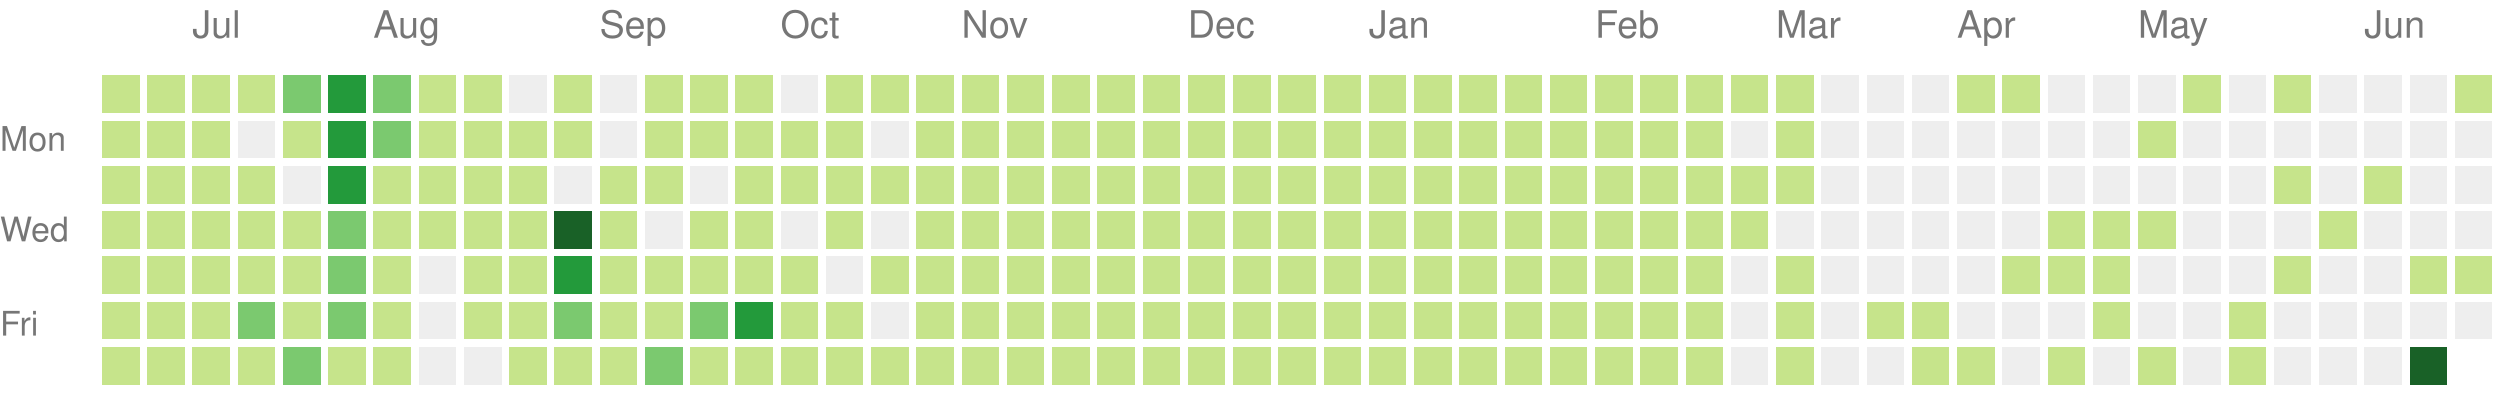
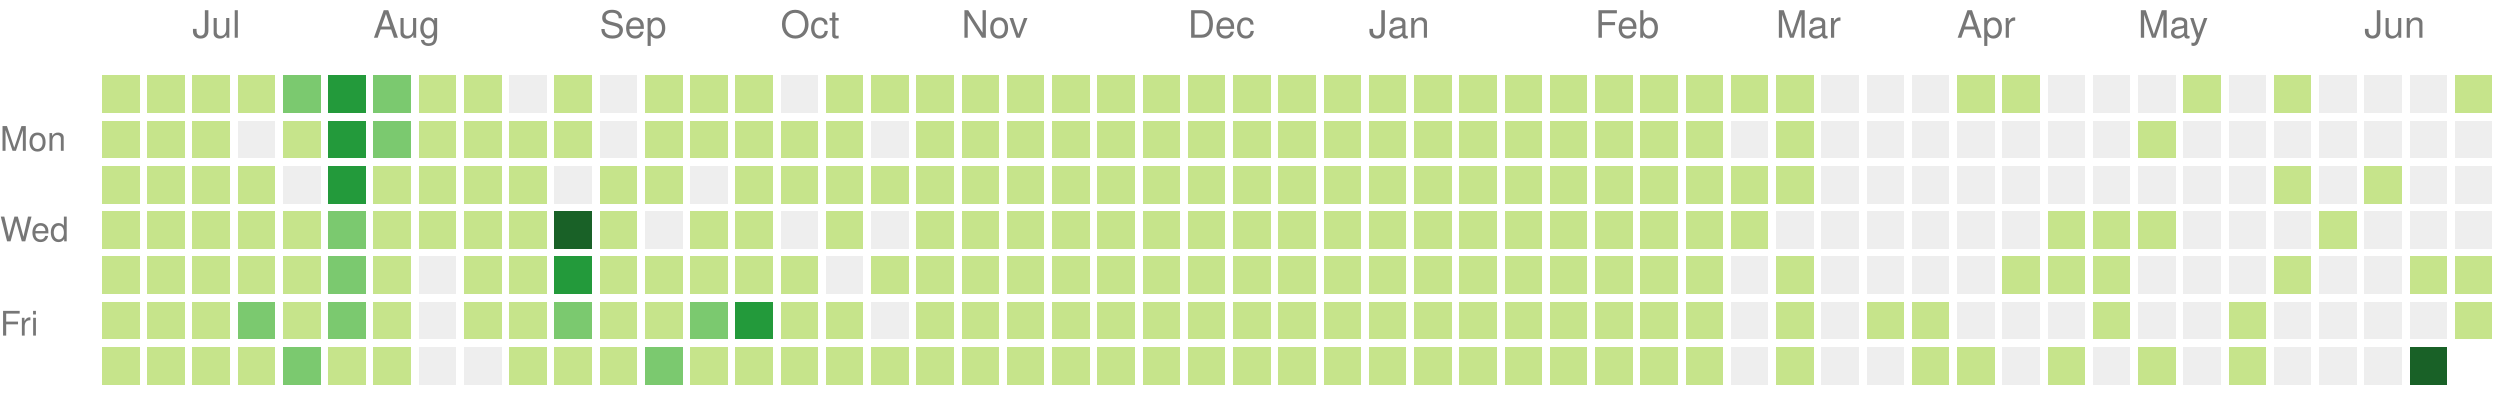
<svg xmlns="http://www.w3.org/2000/svg" version="1.1" width="663" height="104">
  <rect style="fill:#c6e48b;shape-rendering:crispedges;" data-score="8" data-date="2020-06-21" x="27" y="20" width="10" height="10" />
  <rect style="fill:#c6e48b;shape-rendering:crispedges;" data-score="28" data-date="2020-06-28" x="39" y="20" width="10" height="10" />
  <rect style="fill:#c6e48b;shape-rendering:crispedges;" data-score="20" data-date="2020-07-05" x="51" y="20" width="10" height="10" />
  <rect style="fill:#c6e48b;shape-rendering:crispedges;" data-score="3" data-date="2020-07-12" x="63" y="20" width="10" height="10" />
  <rect style="fill:#7bc96f;shape-rendering:crispedges;" data-score="45" data-date="2020-07-19" x="75" y="20" width="10" height="10" />
  <rect style="fill:#239a3b;shape-rendering:crispedges;" data-score="85" data-date="2020-07-26" x="87" y="20" width="10" height="10" />
  <rect style="fill:#7bc96f;shape-rendering:crispedges;" data-score="41" data-date="2020-08-02" x="99" y="20" width="10" height="10" />
  <rect style="fill:#c6e48b;shape-rendering:crispedges;" data-score="13" data-date="2020-08-09" x="111" y="20" width="10" height="10" />
  <rect style="fill:#c6e48b;shape-rendering:crispedges;" data-score="13" data-date="2020-08-16" x="123" y="20" width="10" height="10" />
  <rect style="fill:#eeeeee;shape-rendering:crispedges;" data-score="0" data-date="2020-08-23" x="135" y="20" width="10" height="10" />
  <rect style="fill:#c6e48b;shape-rendering:crispedges;" data-score="5" data-date="2020-08-30" x="147" y="20" width="10" height="10" />
  <rect style="fill:#eeeeee;shape-rendering:crispedges;" data-score="0" data-date="2020-09-06" x="159" y="20" width="10" height="10" />
  <rect style="fill:#c6e48b;shape-rendering:crispedges;" data-score="2" data-date="2020-09-13" x="171" y="20" width="10" height="10" />
  <rect style="fill:#c6e48b;shape-rendering:crispedges;" data-score="17" data-date="2020-09-20" x="183" y="20" width="10" height="10" />
  <rect style="fill:#c6e48b;shape-rendering:crispedges;" data-score="6" data-date="2020-09-27" x="195" y="20" width="10" height="10" />
  <rect style="fill:#eeeeee;shape-rendering:crispedges;" data-score="0" data-date="2020-10-04" x="207" y="20" width="10" height="10" />
  <rect style="fill:#c6e48b;shape-rendering:crispedges;" data-score="1" data-date="2020-10-11" x="219" y="20" width="10" height="10" />
  <rect style="fill:#c6e48b;shape-rendering:crispedges;" data-score="18" data-date="2020-10-18" x="231" y="20" width="10" height="10" />
  <rect style="fill:#c6e48b;shape-rendering:crispedges;" data-score="11" data-date="2020-10-25" x="243" y="20" width="10" height="10" />
  <rect style="fill:#c6e48b;shape-rendering:crispedges;" data-score="1" data-date="2020-11-01" x="255" y="20" width="10" height="10" />
  <rect style="fill:#c6e48b;shape-rendering:crispedges;" data-score="1" data-date="2020-11-08" x="267" y="20" width="10" height="10" />
  <rect style="fill:#c6e48b;shape-rendering:crispedges;" data-score="14" data-date="2020-11-15" x="279" y="20" width="10" height="10" />
  <rect style="fill:#c6e48b;shape-rendering:crispedges;" data-score="4" data-date="2020-11-22" x="291" y="20" width="10" height="10" />
  <rect style="fill:#c6e48b;shape-rendering:crispedges;" data-score="1" data-date="2020-11-29" x="303" y="20" width="10" height="10" />
  <rect style="fill:#c6e48b;shape-rendering:crispedges;" data-score="1" data-date="2020-12-06" x="315" y="20" width="10" height="10" />
  <rect style="fill:#c6e48b;shape-rendering:crispedges;" data-score="17" data-date="2020-12-13" x="327" y="20" width="10" height="10" />
  <rect style="fill:#c6e48b;shape-rendering:crispedges;" data-score="3" data-date="2020-12-20" x="339" y="20" width="10" height="10" />
  <rect style="fill:#c6e48b;shape-rendering:crispedges;" data-score="1" data-date="2020-12-27" x="351" y="20" width="10" height="10" />
  <rect style="fill:#c6e48b;shape-rendering:crispedges;" data-score="1" data-date="2021-01-03" x="363" y="20" width="10" height="10" />
  <rect style="fill:#c6e48b;shape-rendering:crispedges;" data-score="1" data-date="2021-01-10" x="375" y="20" width="10" height="10" />
  <rect style="fill:#c6e48b;shape-rendering:crispedges;" data-score="19" data-date="2021-01-17" x="387" y="20" width="10" height="10" />
  <rect style="fill:#c6e48b;shape-rendering:crispedges;" data-score="1" data-date="2021-01-24" x="399" y="20" width="10" height="10" />
  <rect style="fill:#c6e48b;shape-rendering:crispedges;" data-score="15" data-date="2021-01-31" x="411" y="20" width="10" height="10" />
  <rect style="fill:#c6e48b;shape-rendering:crispedges;" data-score="35" data-date="2021-02-07" x="423" y="20" width="10" height="10" />
  <rect style="fill:#c6e48b;shape-rendering:crispedges;" data-score="22" data-date="2021-02-14" x="435" y="20" width="10" height="10" />
  <rect style="fill:#c6e48b;shape-rendering:crispedges;" data-score="1" data-date="2021-02-21" x="447" y="20" width="10" height="10" />
  <rect style="fill:#c6e48b;shape-rendering:crispedges;" data-score="2" data-date="2021-02-28" x="459" y="20" width="10" height="10" />
  <rect style="fill:#c6e48b;shape-rendering:crispedges;" data-score="7" data-date="2021-03-07" x="471" y="20" width="10" height="10" />
  <rect style="fill:#eeeeee;shape-rendering:crispedges;" data-score="0" data-date="2021-03-14" x="483" y="20" width="10" height="10" />
  <rect style="fill:#eeeeee;shape-rendering:crispedges;" data-score="0" data-date="2021-03-21" x="495" y="20" width="10" height="10" />
  <rect style="fill:#eeeeee;shape-rendering:crispedges;" data-score="0" data-date="2021-03-28" x="507" y="20" width="10" height="10" />
  <rect style="fill:#c6e48b;shape-rendering:crispedges;" data-score="4" data-date="2021-04-04" x="519" y="20" width="10" height="10" />
  <rect style="fill:#c6e48b;shape-rendering:crispedges;" data-score="4" data-date="2021-04-11" x="531" y="20" width="10" height="10" />
  <rect style="fill:#eeeeee;shape-rendering:crispedges;" data-score="0" data-date="2021-04-18" x="543" y="20" width="10" height="10" />
  <rect style="fill:#eeeeee;shape-rendering:crispedges;" data-score="0" data-date="2021-04-25" x="555" y="20" width="10" height="10" />
  <rect style="fill:#eeeeee;shape-rendering:crispedges;" data-score="0" data-date="2021-05-02" x="567" y="20" width="10" height="10" />
  <rect style="fill:#c6e48b;shape-rendering:crispedges;" data-score="2" data-date="2021-05-09" x="579" y="20" width="10" height="10" />
  <rect style="fill:#eeeeee;shape-rendering:crispedges;" data-score="0" data-date="2021-05-16" x="591" y="20" width="10" height="10" />
  <rect style="fill:#c6e48b;shape-rendering:crispedges;" data-score="9" data-date="2021-05-23" x="603" y="20" width="10" height="10" />
  <rect style="fill:#eeeeee;shape-rendering:crispedges;" data-score="0" data-date="2021-05-30" x="615" y="20" width="10" height="10" />
  <rect style="fill:#eeeeee;shape-rendering:crispedges;" data-score="0" data-date="2021-06-06" x="627" y="20" width="10" height="10" />
  <rect style="fill:#eeeeee;shape-rendering:crispedges;" data-score="0" data-date="2021-06-13" x="639" y="20" width="10" height="10" />
  <rect style="fill:#c6e48b;shape-rendering:crispedges;" data-score="13" data-date="2021-06-20" x="651" y="20" width="10" height="10" />
  <rect style="fill:#c6e48b;shape-rendering:crispedges;" data-score="15" data-date="2020-06-22" x="27" y="32" width="10" height="10" />
  <rect style="fill:#c6e48b;shape-rendering:crispedges;" data-score="16" data-date="2020-06-29" x="39" y="32" width="10" height="10" />
  <rect style="fill:#c6e48b;shape-rendering:crispedges;" data-score="12" data-date="2020-07-06" x="51" y="32" width="10" height="10" />
  <rect style="fill:#eeeeee;shape-rendering:crispedges;" data-score="0" data-date="2020-07-13" x="63" y="32" width="10" height="10" />
  <rect style="fill:#c6e48b;shape-rendering:crispedges;" data-score="16" data-date="2020-07-20" x="75" y="32" width="10" height="10" />
  <rect style="fill:#239a3b;shape-rendering:crispedges;" data-score="107" data-date="2020-07-27" x="87" y="32" width="10" height="10" />
  <rect style="fill:#7bc96f;shape-rendering:crispedges;" data-score="58" data-date="2020-08-03" x="99" y="32" width="10" height="10" />
  <rect style="fill:#c6e48b;shape-rendering:crispedges;" data-score="2" data-date="2020-08-10" x="111" y="32" width="10" height="10" />
  <rect style="fill:#c6e48b;shape-rendering:crispedges;" data-score="22" data-date="2020-08-17" x="123" y="32" width="10" height="10" />
  <rect style="fill:#c6e48b;shape-rendering:crispedges;" data-score="1" data-date="2020-08-24" x="135" y="32" width="10" height="10" />
  <rect style="fill:#c6e48b;shape-rendering:crispedges;" data-score="2" data-date="2020-08-31" x="147" y="32" width="10" height="10" />
  <rect style="fill:#eeeeee;shape-rendering:crispedges;" data-score="0" data-date="2020-09-07" x="159" y="32" width="10" height="10" />
  <rect style="fill:#c6e48b;shape-rendering:crispedges;" data-score="7" data-date="2020-09-14" x="171" y="32" width="10" height="10" />
  <rect style="fill:#c6e48b;shape-rendering:crispedges;" data-score="1" data-date="2020-09-21" x="183" y="32" width="10" height="10" />
  <rect style="fill:#c6e48b;shape-rendering:crispedges;" data-score="3" data-date="2020-09-28" x="195" y="32" width="10" height="10" />
  <rect style="fill:#c6e48b;shape-rendering:crispedges;" data-score="3" data-date="2020-10-05" x="207" y="32" width="10" height="10" />
  <rect style="fill:#c6e48b;shape-rendering:crispedges;" data-score="3" data-date="2020-10-12" x="219" y="32" width="10" height="10" />
  <rect style="fill:#eeeeee;shape-rendering:crispedges;" data-score="0" data-date="2020-10-19" x="231" y="32" width="10" height="10" />
  <rect style="fill:#c6e48b;shape-rendering:crispedges;" data-score="4" data-date="2020-10-26" x="243" y="32" width="10" height="10" />
  <rect style="fill:#c6e48b;shape-rendering:crispedges;" data-score="20" data-date="2020-11-02" x="255" y="32" width="10" height="10" />
  <rect style="fill:#c6e48b;shape-rendering:crispedges;" data-score="2" data-date="2020-11-09" x="267" y="32" width="10" height="10" />
  <rect style="fill:#c6e48b;shape-rendering:crispedges;" data-score="13" data-date="2020-11-16" x="279" y="32" width="10" height="10" />
  <rect style="fill:#c6e48b;shape-rendering:crispedges;" data-score="3" data-date="2020-11-23" x="291" y="32" width="10" height="10" />
  <rect style="fill:#c6e48b;shape-rendering:crispedges;" data-score="5" data-date="2020-11-30" x="303" y="32" width="10" height="10" />
  <rect style="fill:#c6e48b;shape-rendering:crispedges;" data-score="10" data-date="2020-12-07" x="315" y="32" width="10" height="10" />
  <rect style="fill:#c6e48b;shape-rendering:crispedges;" data-score="1" data-date="2020-12-14" x="327" y="32" width="10" height="10" />
  <rect style="fill:#c6e48b;shape-rendering:crispedges;" data-score="1" data-date="2020-12-21" x="339" y="32" width="10" height="10" />
  <rect style="fill:#c6e48b;shape-rendering:crispedges;" data-score="2" data-date="2020-12-28" x="351" y="32" width="10" height="10" />
  <rect style="fill:#c6e48b;shape-rendering:crispedges;" data-score="1" data-date="2021-01-04" x="363" y="32" width="10" height="10" />
  <rect style="fill:#c6e48b;shape-rendering:crispedges;" data-score="19" data-date="2021-01-11" x="375" y="32" width="10" height="10" />
  <rect style="fill:#c6e48b;shape-rendering:crispedges;" data-score="10" data-date="2021-01-18" x="387" y="32" width="10" height="10" />
  <rect style="fill:#c6e48b;shape-rendering:crispedges;" data-score="9" data-date="2021-01-25" x="399" y="32" width="10" height="10" />
  <rect style="fill:#c6e48b;shape-rendering:crispedges;" data-score="9" data-date="2021-02-01" x="411" y="32" width="10" height="10" />
  <rect style="fill:#c6e48b;shape-rendering:crispedges;" data-score="6" data-date="2021-02-08" x="423" y="32" width="10" height="10" />
  <rect style="fill:#c6e48b;shape-rendering:crispedges;" data-score="4" data-date="2021-02-15" x="435" y="32" width="10" height="10" />
  <rect style="fill:#c6e48b;shape-rendering:crispedges;" data-score="1" data-date="2021-02-22" x="447" y="32" width="10" height="10" />
  <rect style="fill:#eeeeee;shape-rendering:crispedges;" data-score="0" data-date="2021-03-01" x="459" y="32" width="10" height="10" />
  <rect style="fill:#c6e48b;shape-rendering:crispedges;" data-score="16" data-date="2021-03-08" x="471" y="32" width="10" height="10" />
  <rect style="fill:#eeeeee;shape-rendering:crispedges;" data-score="0" data-date="2021-03-15" x="483" y="32" width="10" height="10" />
  <rect style="fill:#eeeeee;shape-rendering:crispedges;" data-score="0" data-date="2021-03-22" x="495" y="32" width="10" height="10" />
  <rect style="fill:#eeeeee;shape-rendering:crispedges;" data-score="0" data-date="2021-03-29" x="507" y="32" width="10" height="10" />
  <rect style="fill:#eeeeee;shape-rendering:crispedges;" data-score="0" data-date="2021-04-05" x="519" y="32" width="10" height="10" />
  <rect style="fill:#eeeeee;shape-rendering:crispedges;" data-score="0" data-date="2021-04-12" x="531" y="32" width="10" height="10" />
  <rect style="fill:#eeeeee;shape-rendering:crispedges;" data-score="0" data-date="2021-04-19" x="543" y="32" width="10" height="10" />
  <rect style="fill:#eeeeee;shape-rendering:crispedges;" data-score="0" data-date="2021-04-26" x="555" y="32" width="10" height="10" />
  <rect style="fill:#c6e48b;shape-rendering:crispedges;" data-score="1" data-date="2021-05-03" x="567" y="32" width="10" height="10" />
  <rect style="fill:#eeeeee;shape-rendering:crispedges;" data-score="0" data-date="2021-05-10" x="579" y="32" width="10" height="10" />
  <rect style="fill:#eeeeee;shape-rendering:crispedges;" data-score="0" data-date="2021-05-17" x="591" y="32" width="10" height="10" />
  <rect style="fill:#eeeeee;shape-rendering:crispedges;" data-score="0" data-date="2021-05-24" x="603" y="32" width="10" height="10" />
  <rect style="fill:#eeeeee;shape-rendering:crispedges;" data-score="0" data-date="2021-05-31" x="615" y="32" width="10" height="10" />
  <rect style="fill:#eeeeee;shape-rendering:crispedges;" data-score="0" data-date="2021-06-07" x="627" y="32" width="10" height="10" />
  <rect style="fill:#eeeeee;shape-rendering:crispedges;" data-score="0" data-date="2021-06-14" x="639" y="32" width="10" height="10" />
  <rect style="fill:#eeeeee;shape-rendering:crispedges;" data-score="0" data-date="2021-06-21" x="651" y="32" width="10" height="10" />
  <rect style="fill:#c6e48b;shape-rendering:crispedges;" data-score="16" data-date="2020-06-23" x="27" y="44" width="10" height="10" />
  <rect style="fill:#c6e48b;shape-rendering:crispedges;" data-score="7" data-date="2020-06-30" x="39" y="44" width="10" height="10" />
  <rect style="fill:#c6e48b;shape-rendering:crispedges;" data-score="17" data-date="2020-07-07" x="51" y="44" width="10" height="10" />
  <rect style="fill:#c6e48b;shape-rendering:crispedges;" data-score="4" data-date="2020-07-14" x="63" y="44" width="10" height="10" />
  <rect style="fill:#eeeeee;shape-rendering:crispedges;" data-score="0" data-date="2020-07-21" x="75" y="44" width="10" height="10" />
  <rect style="fill:#239a3b;shape-rendering:crispedges;" data-score="84" data-date="2020-07-28" x="87" y="44" width="10" height="10" />
  <rect style="fill:#c6e48b;shape-rendering:crispedges;" data-score="30" data-date="2020-08-04" x="99" y="44" width="10" height="10" />
  <rect style="fill:#c6e48b;shape-rendering:crispedges;" data-score="3" data-date="2020-08-11" x="111" y="44" width="10" height="10" />
  <rect style="fill:#c6e48b;shape-rendering:crispedges;" data-score="10" data-date="2020-08-18" x="123" y="44" width="10" height="10" />
  <rect style="fill:#c6e48b;shape-rendering:crispedges;" data-score="5" data-date="2020-08-25" x="135" y="44" width="10" height="10" />
  <rect style="fill:#eeeeee;shape-rendering:crispedges;" data-score="0" data-date="2020-09-01" x="147" y="44" width="10" height="10" />
  <rect style="fill:#c6e48b;shape-rendering:crispedges;" data-score="16" data-date="2020-09-08" x="159" y="44" width="10" height="10" />
  <rect style="fill:#c6e48b;shape-rendering:crispedges;" data-score="8" data-date="2020-09-15" x="171" y="44" width="10" height="10" />
  <rect style="fill:#eeeeee;shape-rendering:crispedges;" data-score="0" data-date="2020-09-22" x="183" y="44" width="10" height="10" />
  <rect style="fill:#c6e48b;shape-rendering:crispedges;" data-score="9" data-date="2020-09-29" x="195" y="44" width="10" height="10" />
  <rect style="fill:#c6e48b;shape-rendering:crispedges;" data-score="2" data-date="2020-10-06" x="207" y="44" width="10" height="10" />
  <rect style="fill:#c6e48b;shape-rendering:crispedges;" data-score="11" data-date="2020-10-13" x="219" y="44" width="10" height="10" />
  <rect style="fill:#c6e48b;shape-rendering:crispedges;" data-score="12" data-date="2020-10-20" x="231" y="44" width="10" height="10" />
  <rect style="fill:#c6e48b;shape-rendering:crispedges;" data-score="5" data-date="2020-10-27" x="243" y="44" width="10" height="10" />
  <rect style="fill:#c6e48b;shape-rendering:crispedges;" data-score="1" data-date="2020-11-03" x="255" y="44" width="10" height="10" />
  <rect style="fill:#c6e48b;shape-rendering:crispedges;" data-score="11" data-date="2020-11-10" x="267" y="44" width="10" height="10" />
  <rect style="fill:#c6e48b;shape-rendering:crispedges;" data-score="11" data-date="2020-11-17" x="279" y="44" width="10" height="10" />
  <rect style="fill:#c6e48b;shape-rendering:crispedges;" data-score="1" data-date="2020-11-24" x="291" y="44" width="10" height="10" />
  <rect style="fill:#c6e48b;shape-rendering:crispedges;" data-score="1" data-date="2020-12-01" x="303" y="44" width="10" height="10" />
  <rect style="fill:#c6e48b;shape-rendering:crispedges;" data-score="7" data-date="2020-12-08" x="315" y="44" width="10" height="10" />
  <rect style="fill:#c6e48b;shape-rendering:crispedges;" data-score="5" data-date="2020-12-15" x="327" y="44" width="10" height="10" />
  <rect style="fill:#c6e48b;shape-rendering:crispedges;" data-score="4" data-date="2020-12-22" x="339" y="44" width="10" height="10" />
  <rect style="fill:#c6e48b;shape-rendering:crispedges;" data-score="10" data-date="2020-12-29" x="351" y="44" width="10" height="10" />
  <rect style="fill:#c6e48b;shape-rendering:crispedges;" data-score="15" data-date="2021-01-05" x="363" y="44" width="10" height="10" />
  <rect style="fill:#c6e48b;shape-rendering:crispedges;" data-score="2" data-date="2021-01-12" x="375" y="44" width="10" height="10" />
  <rect style="fill:#c6e48b;shape-rendering:crispedges;" data-score="3" data-date="2021-01-19" x="387" y="44" width="10" height="10" />
  <rect style="fill:#c6e48b;shape-rendering:crispedges;" data-score="1" data-date="2021-01-26" x="399" y="44" width="10" height="10" />
  <rect style="fill:#c6e48b;shape-rendering:crispedges;" data-score="7" data-date="2021-02-02" x="411" y="44" width="10" height="10" />
  <rect style="fill:#c6e48b;shape-rendering:crispedges;" data-score="6" data-date="2021-02-09" x="423" y="44" width="10" height="10" />
  <rect style="fill:#c6e48b;shape-rendering:crispedges;" data-score="25" data-date="2021-02-16" x="435" y="44" width="10" height="10" />
  <rect style="fill:#c6e48b;shape-rendering:crispedges;" data-score="14" data-date="2021-02-23" x="447" y="44" width="10" height="10" />
  <rect style="fill:#c6e48b;shape-rendering:crispedges;" data-score="10" data-date="2021-03-02" x="459" y="44" width="10" height="10" />
  <rect style="fill:#c6e48b;shape-rendering:crispedges;" data-score="5" data-date="2021-03-09" x="471" y="44" width="10" height="10" />
  <rect style="fill:#eeeeee;shape-rendering:crispedges;" data-score="0" data-date="2021-03-16" x="483" y="44" width="10" height="10" />
  <rect style="fill:#eeeeee;shape-rendering:crispedges;" data-score="0" data-date="2021-03-23" x="495" y="44" width="10" height="10" />
  <rect style="fill:#eeeeee;shape-rendering:crispedges;" data-score="0" data-date="2021-03-30" x="507" y="44" width="10" height="10" />
  <rect style="fill:#eeeeee;shape-rendering:crispedges;" data-score="0" data-date="2021-04-06" x="519" y="44" width="10" height="10" />
  <rect style="fill:#eeeeee;shape-rendering:crispedges;" data-score="0" data-date="2021-04-13" x="531" y="44" width="10" height="10" />
  <rect style="fill:#eeeeee;shape-rendering:crispedges;" data-score="0" data-date="2021-04-20" x="543" y="44" width="10" height="10" />
  <rect style="fill:#eeeeee;shape-rendering:crispedges;" data-score="0" data-date="2021-04-27" x="555" y="44" width="10" height="10" />
  <rect style="fill:#eeeeee;shape-rendering:crispedges;" data-score="0" data-date="2021-05-04" x="567" y="44" width="10" height="10" />
  <rect style="fill:#eeeeee;shape-rendering:crispedges;" data-score="0" data-date="2021-05-11" x="579" y="44" width="10" height="10" />
  <rect style="fill:#eeeeee;shape-rendering:crispedges;" data-score="0" data-date="2021-05-18" x="591" y="44" width="10" height="10" />
  <rect style="fill:#c6e48b;shape-rendering:crispedges;" data-score="24" data-date="2021-05-25" x="603" y="44" width="10" height="10" />
  <rect style="fill:#eeeeee;shape-rendering:crispedges;" data-score="0" data-date="2021-06-01" x="615" y="44" width="10" height="10" />
  <rect style="fill:#c6e48b;shape-rendering:crispedges;" data-score="3" data-date="2021-06-08" x="627" y="44" width="10" height="10" />
  <rect style="fill:#eeeeee;shape-rendering:crispedges;" data-score="0" data-date="2021-06-15" x="639" y="44" width="10" height="10" />
  <rect style="fill:#eeeeee;shape-rendering:crispedges;" data-score="0" data-date="2021-06-22" x="651" y="44" width="10" height="10" />
  <rect style="fill:#c6e48b;shape-rendering:crispedges;" data-score="2" data-date="2020-06-24" x="27" y="56" width="10" height="10" />
  <rect style="fill:#c6e48b;shape-rendering:crispedges;" data-score="32" data-date="2020-07-01" x="39" y="56" width="10" height="10" />
  <rect style="fill:#c6e48b;shape-rendering:crispedges;" data-score="14" data-date="2020-07-08" x="51" y="56" width="10" height="10" />
  <rect style="fill:#c6e48b;shape-rendering:crispedges;" data-score="26" data-date="2020-07-15" x="63" y="56" width="10" height="10" />
  <rect style="fill:#c6e48b;shape-rendering:crispedges;" data-score="4" data-date="2020-07-22" x="75" y="56" width="10" height="10" />
  <rect style="fill:#7bc96f;shape-rendering:crispedges;" data-score="45" data-date="2020-07-29" x="87" y="56" width="10" height="10" />
  <rect style="fill:#c6e48b;shape-rendering:crispedges;" data-score="23" data-date="2020-08-05" x="99" y="56" width="10" height="10" />
  <rect style="fill:#c6e48b;shape-rendering:crispedges;" data-score="2" data-date="2020-08-12" x="111" y="56" width="10" height="10" />
  <rect style="fill:#c6e48b;shape-rendering:crispedges;" data-score="15" data-date="2020-08-19" x="123" y="56" width="10" height="10" />
  <rect style="fill:#c6e48b;shape-rendering:crispedges;" data-score="20" data-date="2020-08-26" x="135" y="56" width="10" height="10" />
  <rect style="fill:#196127;shape-rendering:crispedges;" data-score="148" data-date="2020-09-02" x="147" y="56" width="10" height="10" />
  <rect style="fill:#c6e48b;shape-rendering:crispedges;" data-score="7" data-date="2020-09-09" x="159" y="56" width="10" height="10" />
  <rect style="fill:#eeeeee;shape-rendering:crispedges;" data-score="0" data-date="2020-09-16" x="171" y="56" width="10" height="10" />
  <rect style="fill:#c6e48b;shape-rendering:crispedges;" data-score="1" data-date="2020-09-23" x="183" y="56" width="10" height="10" />
  <rect style="fill:#c6e48b;shape-rendering:crispedges;" data-score="3" data-date="2020-09-30" x="195" y="56" width="10" height="10" />
  <rect style="fill:#eeeeee;shape-rendering:crispedges;" data-score="0" data-date="2020-10-07" x="207" y="56" width="10" height="10" />
  <rect style="fill:#c6e48b;shape-rendering:crispedges;" data-score="3" data-date="2020-10-14" x="219" y="56" width="10" height="10" />
  <rect style="fill:#eeeeee;shape-rendering:crispedges;" data-score="0" data-date="2020-10-21" x="231" y="56" width="10" height="10" />
  <rect style="fill:#c6e48b;shape-rendering:crispedges;" data-score="11" data-date="2020-10-28" x="243" y="56" width="10" height="10" />
  <rect style="fill:#c6e48b;shape-rendering:crispedges;" data-score="3" data-date="2020-11-04" x="255" y="56" width="10" height="10" />
  <rect style="fill:#c6e48b;shape-rendering:crispedges;" data-score="1" data-date="2020-11-11" x="267" y="56" width="10" height="10" />
  <rect style="fill:#c6e48b;shape-rendering:crispedges;" data-score="3" data-date="2020-11-18" x="279" y="56" width="10" height="10" />
  <rect style="fill:#c6e48b;shape-rendering:crispedges;" data-score="14" data-date="2020-11-25" x="291" y="56" width="10" height="10" />
  <rect style="fill:#c6e48b;shape-rendering:crispedges;" data-score="1" data-date="2020-12-02" x="303" y="56" width="10" height="10" />
  <rect style="fill:#c6e48b;shape-rendering:crispedges;" data-score="1" data-date="2020-12-09" x="315" y="56" width="10" height="10" />
  <rect style="fill:#c6e48b;shape-rendering:crispedges;" data-score="2" data-date="2020-12-16" x="327" y="56" width="10" height="10" />
  <rect style="fill:#c6e48b;shape-rendering:crispedges;" data-score="9" data-date="2020-12-23" x="339" y="56" width="10" height="10" />
  <rect style="fill:#c6e48b;shape-rendering:crispedges;" data-score="4" data-date="2020-12-30" x="351" y="56" width="10" height="10" />
  <rect style="fill:#c6e48b;shape-rendering:crispedges;" data-score="1" data-date="2021-01-06" x="363" y="56" width="10" height="10" />
  <rect style="fill:#c6e48b;shape-rendering:crispedges;" data-score="1" data-date="2021-01-13" x="375" y="56" width="10" height="10" />
  <rect style="fill:#c6e48b;shape-rendering:crispedges;" data-score="9" data-date="2021-01-20" x="387" y="56" width="10" height="10" />
  <rect style="fill:#c6e48b;shape-rendering:crispedges;" data-score="10" data-date="2021-01-27" x="399" y="56" width="10" height="10" />
  <rect style="fill:#c6e48b;shape-rendering:crispedges;" data-score="22" data-date="2021-02-03" x="411" y="56" width="10" height="10" />
  <rect style="fill:#c6e48b;shape-rendering:crispedges;" data-score="33" data-date="2021-02-10" x="423" y="56" width="10" height="10" />
  <rect style="fill:#c6e48b;shape-rendering:crispedges;" data-score="1" data-date="2021-02-17" x="435" y="56" width="10" height="10" />
  <rect style="fill:#c6e48b;shape-rendering:crispedges;" data-score="12" data-date="2021-02-24" x="447" y="56" width="10" height="10" />
  <rect style="fill:#c6e48b;shape-rendering:crispedges;" data-score="11" data-date="2021-03-03" x="459" y="56" width="10" height="10" />
  <rect style="fill:#eeeeee;shape-rendering:crispedges;" data-score="0" data-date="2021-03-10" x="471" y="56" width="10" height="10" />
  <rect style="fill:#eeeeee;shape-rendering:crispedges;" data-score="0" data-date="2021-03-17" x="483" y="56" width="10" height="10" />
  <rect style="fill:#eeeeee;shape-rendering:crispedges;" data-score="0" data-date="2021-03-24" x="495" y="56" width="10" height="10" />
  <rect style="fill:#eeeeee;shape-rendering:crispedges;" data-score="0" data-date="2021-03-31" x="507" y="56" width="10" height="10" />
  <rect style="fill:#eeeeee;shape-rendering:crispedges;" data-score="0" data-date="2021-04-07" x="519" y="56" width="10" height="10" />
  <rect style="fill:#eeeeee;shape-rendering:crispedges;" data-score="0" data-date="2021-04-14" x="531" y="56" width="10" height="10" />
  <rect style="fill:#c6e48b;shape-rendering:crispedges;" data-score="1" data-date="2021-04-21" x="543" y="56" width="10" height="10" />
  <rect style="fill:#c6e48b;shape-rendering:crispedges;" data-score="1" data-date="2021-04-28" x="555" y="56" width="10" height="10" />
  <rect style="fill:#c6e48b;shape-rendering:crispedges;" data-score="1" data-date="2021-05-05" x="567" y="56" width="10" height="10" />
  <rect style="fill:#eeeeee;shape-rendering:crispedges;" data-score="0" data-date="2021-05-12" x="579" y="56" width="10" height="10" />
  <rect style="fill:#eeeeee;shape-rendering:crispedges;" data-score="0" data-date="2021-05-19" x="591" y="56" width="10" height="10" />
  <rect style="fill:#eeeeee;shape-rendering:crispedges;" data-score="0" data-date="2021-05-26" x="603" y="56" width="10" height="10" />
  <rect style="fill:#c6e48b;shape-rendering:crispedges;" data-score="1" data-date="2021-06-02" x="615" y="56" width="10" height="10" />
  <rect style="fill:#eeeeee;shape-rendering:crispedges;" data-score="0" data-date="2021-06-09" x="627" y="56" width="10" height="10" />
  <rect style="fill:#eeeeee;shape-rendering:crispedges;" data-score="0" data-date="2021-06-16" x="639" y="56" width="10" height="10" />
  <rect style="fill:#eeeeee;shape-rendering:crispedges;" data-score="0" data-date="2021-06-23" x="651" y="56" width="10" height="10" />
  <rect style="fill:#c6e48b;shape-rendering:crispedges;" data-score="3" data-date="2020-06-25" x="27" y="68" width="10" height="10" />
  <rect style="fill:#c6e48b;shape-rendering:crispedges;" data-score="9" data-date="2020-07-02" x="39" y="68" width="10" height="10" />
  <rect style="fill:#c6e48b;shape-rendering:crispedges;" data-score="17" data-date="2020-07-09" x="51" y="68" width="10" height="10" />
  <rect style="fill:#c6e48b;shape-rendering:crispedges;" data-score="28" data-date="2020-07-16" x="63" y="68" width="10" height="10" />
  <rect style="fill:#c6e48b;shape-rendering:crispedges;" data-score="3" data-date="2020-07-23" x="75" y="68" width="10" height="10" />
  <rect style="fill:#7bc96f;shape-rendering:crispedges;" data-score="62" data-date="2020-07-30" x="87" y="68" width="10" height="10" />
  <rect style="fill:#c6e48b;shape-rendering:crispedges;" data-score="26" data-date="2020-08-06" x="99" y="68" width="10" height="10" />
  <rect style="fill:#eeeeee;shape-rendering:crispedges;" data-score="0" data-date="2020-08-13" x="111" y="68" width="10" height="10" />
  <rect style="fill:#c6e48b;shape-rendering:crispedges;" data-score="4" data-date="2020-08-20" x="123" y="68" width="10" height="10" />
  <rect style="fill:#c6e48b;shape-rendering:crispedges;" data-score="3" data-date="2020-08-27" x="135" y="68" width="10" height="10" />
  <rect style="fill:#239a3b;shape-rendering:crispedges;" data-score="103" data-date="2020-09-03" x="147" y="68" width="10" height="10" />
  <rect style="fill:#c6e48b;shape-rendering:crispedges;" data-score="2" data-date="2020-09-10" x="159" y="68" width="10" height="10" />
  <rect style="fill:#c6e48b;shape-rendering:crispedges;" data-score="4" data-date="2020-09-17" x="171" y="68" width="10" height="10" />
  <rect style="fill:#c6e48b;shape-rendering:crispedges;" data-score="25" data-date="2020-09-24" x="183" y="68" width="10" height="10" />
  <rect style="fill:#c6e48b;shape-rendering:crispedges;" data-score="2" data-date="2020-10-01" x="195" y="68" width="10" height="10" />
  <rect style="fill:#c6e48b;shape-rendering:crispedges;" data-score="6" data-date="2020-10-08" x="207" y="68" width="10" height="10" />
  <rect style="fill:#eeeeee;shape-rendering:crispedges;" data-score="0" data-date="2020-10-15" x="219" y="68" width="10" height="10" />
  <rect style="fill:#c6e48b;shape-rendering:crispedges;" data-score="3" data-date="2020-10-22" x="231" y="68" width="10" height="10" />
  <rect style="fill:#c6e48b;shape-rendering:crispedges;" data-score="10" data-date="2020-10-29" x="243" y="68" width="10" height="10" />
  <rect style="fill:#c6e48b;shape-rendering:crispedges;" data-score="18" data-date="2020-11-05" x="255" y="68" width="10" height="10" />
  <rect style="fill:#c6e48b;shape-rendering:crispedges;" data-score="6" data-date="2020-11-12" x="267" y="68" width="10" height="10" />
  <rect style="fill:#c6e48b;shape-rendering:crispedges;" data-score="1" data-date="2020-11-19" x="279" y="68" width="10" height="10" />
  <rect style="fill:#c6e48b;shape-rendering:crispedges;" data-score="4" data-date="2020-11-26" x="291" y="68" width="10" height="10" />
  <rect style="fill:#c6e48b;shape-rendering:crispedges;" data-score="15" data-date="2020-12-03" x="303" y="68" width="10" height="10" />
  <rect style="fill:#c6e48b;shape-rendering:crispedges;" data-score="15" data-date="2020-12-10" x="315" y="68" width="10" height="10" />
  <rect style="fill:#c6e48b;shape-rendering:crispedges;" data-score="19" data-date="2020-12-17" x="327" y="68" width="10" height="10" />
  <rect style="fill:#c6e48b;shape-rendering:crispedges;" data-score="8" data-date="2020-12-24" x="339" y="68" width="10" height="10" />
  <rect style="fill:#c6e48b;shape-rendering:crispedges;" data-score="1" data-date="2020-12-31" x="351" y="68" width="10" height="10" />
  <rect style="fill:#c6e48b;shape-rendering:crispedges;" data-score="6" data-date="2021-01-07" x="363" y="68" width="10" height="10" />
  <rect style="fill:#c6e48b;shape-rendering:crispedges;" data-score="7" data-date="2021-01-14" x="375" y="68" width="10" height="10" />
  <rect style="fill:#c6e48b;shape-rendering:crispedges;" data-score="2" data-date="2021-01-21" x="387" y="68" width="10" height="10" />
  <rect style="fill:#c6e48b;shape-rendering:crispedges;" data-score="1" data-date="2021-01-28" x="399" y="68" width="10" height="10" />
  <rect style="fill:#c6e48b;shape-rendering:crispedges;" data-score="10" data-date="2021-02-04" x="411" y="68" width="10" height="10" />
  <rect style="fill:#c6e48b;shape-rendering:crispedges;" data-score="22" data-date="2021-02-11" x="423" y="68" width="10" height="10" />
  <rect style="fill:#c6e48b;shape-rendering:crispedges;" data-score="2" data-date="2021-02-18" x="435" y="68" width="10" height="10" />
  <rect style="fill:#c6e48b;shape-rendering:crispedges;" data-score="1" data-date="2021-02-25" x="447" y="68" width="10" height="10" />
  <rect style="fill:#eeeeee;shape-rendering:crispedges;" data-score="0" data-date="2021-03-04" x="459" y="68" width="10" height="10" />
  <rect style="fill:#c6e48b;shape-rendering:crispedges;" data-score="1" data-date="2021-03-11" x="471" y="68" width="10" height="10" />
  <rect style="fill:#eeeeee;shape-rendering:crispedges;" data-score="0" data-date="2021-03-18" x="483" y="68" width="10" height="10" />
  <rect style="fill:#eeeeee;shape-rendering:crispedges;" data-score="0" data-date="2021-03-25" x="495" y="68" width="10" height="10" />
  <rect style="fill:#eeeeee;shape-rendering:crispedges;" data-score="0" data-date="2021-04-01" x="507" y="68" width="10" height="10" />
  <rect style="fill:#eeeeee;shape-rendering:crispedges;" data-score="0" data-date="2021-04-08" x="519" y="68" width="10" height="10" />
  <rect style="fill:#c6e48b;shape-rendering:crispedges;" data-score="4" data-date="2021-04-15" x="531" y="68" width="10" height="10" />
  <rect style="fill:#c6e48b;shape-rendering:crispedges;" data-score="7" data-date="2021-04-22" x="543" y="68" width="10" height="10" />
  <rect style="fill:#c6e48b;shape-rendering:crispedges;" data-score="31" data-date="2021-04-29" x="555" y="68" width="10" height="10" />
  <rect style="fill:#eeeeee;shape-rendering:crispedges;" data-score="0" data-date="2021-05-06" x="567" y="68" width="10" height="10" />
  <rect style="fill:#eeeeee;shape-rendering:crispedges;" data-score="0" data-date="2021-05-13" x="579" y="68" width="10" height="10" />
  <rect style="fill:#eeeeee;shape-rendering:crispedges;" data-score="0" data-date="2021-05-20" x="591" y="68" width="10" height="10" />
  <rect style="fill:#c6e48b;shape-rendering:crispedges;" data-score="3" data-date="2021-05-27" x="603" y="68" width="10" height="10" />
  <rect style="fill:#eeeeee;shape-rendering:crispedges;" data-score="0" data-date="2021-06-03" x="615" y="68" width="10" height="10" />
  <rect style="fill:#eeeeee;shape-rendering:crispedges;" data-score="0" data-date="2021-06-10" x="627" y="68" width="10" height="10" />
  <rect style="fill:#c6e48b;shape-rendering:crispedges;" data-score="3" data-date="2021-06-17" x="639" y="68" width="10" height="10" />
  <rect style="fill:#c6e48b;shape-rendering:crispedges;" data-score="6" data-date="2021-06-24" x="651" y="68" width="10" height="10" />
  <rect style="fill:#c6e48b;shape-rendering:crispedges;" data-score="6" data-date="2020-06-26" x="27" y="80" width="10" height="10" />
  <rect style="fill:#c6e48b;shape-rendering:crispedges;" data-score="11" data-date="2020-07-03" x="39" y="80" width="10" height="10" />
  <rect style="fill:#c6e48b;shape-rendering:crispedges;" data-score="3" data-date="2020-07-10" x="51" y="80" width="10" height="10" />
  <rect style="fill:#7bc96f;shape-rendering:crispedges;" data-score="41" data-date="2020-07-17" x="63" y="80" width="10" height="10" />
  <rect style="fill:#c6e48b;shape-rendering:crispedges;" data-score="6" data-date="2020-07-24" x="75" y="80" width="10" height="10" />
  <rect style="fill:#7bc96f;shape-rendering:crispedges;" data-score="67" data-date="2020-07-31" x="87" y="80" width="10" height="10" />
  <rect style="fill:#c6e48b;shape-rendering:crispedges;" data-score="28" data-date="2020-08-07" x="99" y="80" width="10" height="10" />
  <rect style="fill:#eeeeee;shape-rendering:crispedges;" data-score="0" data-date="2020-08-14" x="111" y="80" width="10" height="10" />
  <rect style="fill:#c6e48b;shape-rendering:crispedges;" data-score="1" data-date="2020-08-21" x="123" y="80" width="10" height="10" />
  <rect style="fill:#c6e48b;shape-rendering:crispedges;" data-score="3" data-date="2020-08-28" x="135" y="80" width="10" height="10" />
  <rect style="fill:#7bc96f;shape-rendering:crispedges;" data-score="61" data-date="2020-09-04" x="147" y="80" width="10" height="10" />
  <rect style="fill:#c6e48b;shape-rendering:crispedges;" data-score="20" data-date="2020-09-11" x="159" y="80" width="10" height="10" />
  <rect style="fill:#c6e48b;shape-rendering:crispedges;" data-score="37" data-date="2020-09-18" x="171" y="80" width="10" height="10" />
  <rect style="fill:#7bc96f;shape-rendering:crispedges;" data-score="47" data-date="2020-09-25" x="183" y="80" width="10" height="10" />
  <rect style="fill:#239a3b;shape-rendering:crispedges;" data-score="86" data-date="2020-10-02" x="195" y="80" width="10" height="10" />
  <rect style="fill:#c6e48b;shape-rendering:crispedges;" data-score="9" data-date="2020-10-09" x="207" y="80" width="10" height="10" />
  <rect style="fill:#c6e48b;shape-rendering:crispedges;" data-score="9" data-date="2020-10-16" x="219" y="80" width="10" height="10" />
  <rect style="fill:#eeeeee;shape-rendering:crispedges;" data-score="0" data-date="2020-10-23" x="231" y="80" width="10" height="10" />
  <rect style="fill:#c6e48b;shape-rendering:crispedges;" data-score="1" data-date="2020-10-30" x="243" y="80" width="10" height="10" />
  <rect style="fill:#c6e48b;shape-rendering:crispedges;" data-score="1" data-date="2020-11-06" x="255" y="80" width="10" height="10" />
  <rect style="fill:#c6e48b;shape-rendering:crispedges;" data-score="7" data-date="2020-11-13" x="267" y="80" width="10" height="10" />
  <rect style="fill:#c6e48b;shape-rendering:crispedges;" data-score="19" data-date="2020-11-20" x="279" y="80" width="10" height="10" />
  <rect style="fill:#c6e48b;shape-rendering:crispedges;" data-score="5" data-date="2020-11-27" x="291" y="80" width="10" height="10" />
  <rect style="fill:#c6e48b;shape-rendering:crispedges;" data-score="16" data-date="2020-12-04" x="303" y="80" width="10" height="10" />
  <rect style="fill:#c6e48b;shape-rendering:crispedges;" data-score="29" data-date="2020-12-11" x="315" y="80" width="10" height="10" />
  <rect style="fill:#c6e48b;shape-rendering:crispedges;" data-score="3" data-date="2020-12-18" x="327" y="80" width="10" height="10" />
  <rect style="fill:#c6e48b;shape-rendering:crispedges;" data-score="2" data-date="2020-12-25" x="339" y="80" width="10" height="10" />
  <rect style="fill:#c6e48b;shape-rendering:crispedges;" data-score="1" data-date="2021-01-01" x="351" y="80" width="10" height="10" />
  <rect style="fill:#c6e48b;shape-rendering:crispedges;" data-score="10" data-date="2021-01-08" x="363" y="80" width="10" height="10" />
  <rect style="fill:#c6e48b;shape-rendering:crispedges;" data-score="11" data-date="2021-01-15" x="375" y="80" width="10" height="10" />
  <rect style="fill:#c6e48b;shape-rendering:crispedges;" data-score="6" data-date="2021-01-22" x="387" y="80" width="10" height="10" />
  <rect style="fill:#c6e48b;shape-rendering:crispedges;" data-score="1" data-date="2021-01-29" x="399" y="80" width="10" height="10" />
  <rect style="fill:#c6e48b;shape-rendering:crispedges;" data-score="16" data-date="2021-02-05" x="411" y="80" width="10" height="10" />
  <rect style="fill:#c6e48b;shape-rendering:crispedges;" data-score="18" data-date="2021-02-12" x="423" y="80" width="10" height="10" />
  <rect style="fill:#c6e48b;shape-rendering:crispedges;" data-score="1" data-date="2021-02-19" x="435" y="80" width="10" height="10" />
  <rect style="fill:#c6e48b;shape-rendering:crispedges;" data-score="1" data-date="2021-02-26" x="447" y="80" width="10" height="10" />
  <rect style="fill:#eeeeee;shape-rendering:crispedges;" data-score="0" data-date="2021-03-05" x="459" y="80" width="10" height="10" />
  <rect style="fill:#c6e48b;shape-rendering:crispedges;" data-score="12" data-date="2021-03-12" x="471" y="80" width="10" height="10" />
  <rect style="fill:#eeeeee;shape-rendering:crispedges;" data-score="0" data-date="2021-03-19" x="483" y="80" width="10" height="10" />
  <rect style="fill:#c6e48b;shape-rendering:crispedges;" data-score="35" data-date="2021-03-26" x="495" y="80" width="10" height="10" />
  <rect style="fill:#c6e48b;shape-rendering:crispedges;" data-score="1" data-date="2021-04-02" x="507" y="80" width="10" height="10" />
  <rect style="fill:#eeeeee;shape-rendering:crispedges;" data-score="0" data-date="2021-04-09" x="519" y="80" width="10" height="10" />
  <rect style="fill:#eeeeee;shape-rendering:crispedges;" data-score="0" data-date="2021-04-16" x="531" y="80" width="10" height="10" />
  <rect style="fill:#eeeeee;shape-rendering:crispedges;" data-score="0" data-date="2021-04-23" x="543" y="80" width="10" height="10" />
  <rect style="fill:#c6e48b;shape-rendering:crispedges;" data-score="1" data-date="2021-04-30" x="555" y="80" width="10" height="10" />
  <rect style="fill:#eeeeee;shape-rendering:crispedges;" data-score="0" data-date="2021-05-07" x="567" y="80" width="10" height="10" />
  <rect style="fill:#eeeeee;shape-rendering:crispedges;" data-score="0" data-date="2021-05-14" x="579" y="80" width="10" height="10" />
  <rect style="fill:#c6e48b;shape-rendering:crispedges;" data-score="12" data-date="2021-05-21" x="591" y="80" width="10" height="10" />
  <rect style="fill:#eeeeee;shape-rendering:crispedges;" data-score="0" data-date="2021-05-28" x="603" y="80" width="10" height="10" />
  <rect style="fill:#eeeeee;shape-rendering:crispedges;" data-score="0" data-date="2021-06-04" x="615" y="80" width="10" height="10" />
  <rect style="fill:#eeeeee;shape-rendering:crispedges;" data-score="0" data-date="2021-06-11" x="627" y="80" width="10" height="10" />
  <rect style="fill:#eeeeee;shape-rendering:crispedges;" data-score="0" data-date="2021-06-18" x="639" y="80" width="10" height="10" />
-   <rect style="fill:#eeeeee;shape-rendering:crispedges;" data-score="0" data-date="2021-06-25" x="651" y="80" width="10" height="10" />
+   <rect style="fill:#c6e48b;shape-rendering:crispedges;" data-score="4" data-date="2021-06-25" x="651" y="80" width="10" height="10" />
  <rect style="fill:#c6e48b;shape-rendering:crispedges;" data-score="6" data-date="2020-06-27" x="27" y="92" width="10" height="10" />
  <rect style="fill:#c6e48b;shape-rendering:crispedges;" data-score="31" data-date="2020-07-04" x="39" y="92" width="10" height="10" />
  <rect style="fill:#c6e48b;shape-rendering:crispedges;" data-score="10" data-date="2020-07-11" x="51" y="92" width="10" height="10" />
  <rect style="fill:#c6e48b;shape-rendering:crispedges;" data-score="10" data-date="2020-07-18" x="63" y="92" width="10" height="10" />
  <rect style="fill:#7bc96f;shape-rendering:crispedges;" data-score="71" data-date="2020-07-25" x="75" y="92" width="10" height="10" />
  <rect style="fill:#c6e48b;shape-rendering:crispedges;" data-score="21" data-date="2020-08-01" x="87" y="92" width="10" height="10" />
  <rect style="fill:#c6e48b;shape-rendering:crispedges;" data-score="1" data-date="2020-08-08" x="99" y="92" width="10" height="10" />
  <rect style="fill:#eeeeee;shape-rendering:crispedges;" data-score="0" data-date="2020-08-15" x="111" y="92" width="10" height="10" />
  <rect style="fill:#eeeeee;shape-rendering:crispedges;" data-score="0" data-date="2020-08-22" x="123" y="92" width="10" height="10" />
  <rect style="fill:#c6e48b;shape-rendering:crispedges;" data-score="30" data-date="2020-08-29" x="135" y="92" width="10" height="10" />
  <rect style="fill:#c6e48b;shape-rendering:crispedges;" data-score="4" data-date="2020-09-05" x="147" y="92" width="10" height="10" />
  <rect style="fill:#c6e48b;shape-rendering:crispedges;" data-score="3" data-date="2020-09-12" x="159" y="92" width="10" height="10" />
  <rect style="fill:#7bc96f;shape-rendering:crispedges;" data-score="48" data-date="2020-09-19" x="171" y="92" width="10" height="10" />
  <rect style="fill:#c6e48b;shape-rendering:crispedges;" data-score="8" data-date="2020-09-26" x="183" y="92" width="10" height="10" />
  <rect style="fill:#c6e48b;shape-rendering:crispedges;" data-score="1" data-date="2020-10-03" x="195" y="92" width="10" height="10" />
  <rect style="fill:#c6e48b;shape-rendering:crispedges;" data-score="13" data-date="2020-10-10" x="207" y="92" width="10" height="10" />
  <rect style="fill:#c6e48b;shape-rendering:crispedges;" data-score="1" data-date="2020-10-17" x="219" y="92" width="10" height="10" />
  <rect style="fill:#c6e48b;shape-rendering:crispedges;" data-score="12" data-date="2020-10-24" x="231" y="92" width="10" height="10" />
  <rect style="fill:#c6e48b;shape-rendering:crispedges;" data-score="3" data-date="2020-10-31" x="243" y="92" width="10" height="10" />
  <rect style="fill:#c6e48b;shape-rendering:crispedges;" data-score="23" data-date="2020-11-07" x="255" y="92" width="10" height="10" />
  <rect style="fill:#c6e48b;shape-rendering:crispedges;" data-score="9" data-date="2020-11-14" x="267" y="92" width="10" height="10" />
  <rect style="fill:#c6e48b;shape-rendering:crispedges;" data-score="13" data-date="2020-11-21" x="279" y="92" width="10" height="10" />
  <rect style="fill:#c6e48b;shape-rendering:crispedges;" data-score="2" data-date="2020-11-28" x="291" y="92" width="10" height="10" />
  <rect style="fill:#c6e48b;shape-rendering:crispedges;" data-score="21" data-date="2020-12-05" x="303" y="92" width="10" height="10" />
  <rect style="fill:#c6e48b;shape-rendering:crispedges;" data-score="2" data-date="2020-12-12" x="315" y="92" width="10" height="10" />
  <rect style="fill:#c6e48b;shape-rendering:crispedges;" data-score="1" data-date="2020-12-19" x="327" y="92" width="10" height="10" />
  <rect style="fill:#c6e48b;shape-rendering:crispedges;" data-score="2" data-date="2020-12-26" x="339" y="92" width="10" height="10" />
  <rect style="fill:#c6e48b;shape-rendering:crispedges;" data-score="8" data-date="2021-01-02" x="351" y="92" width="10" height="10" />
  <rect style="fill:#c6e48b;shape-rendering:crispedges;" data-score="1" data-date="2021-01-09" x="363" y="92" width="10" height="10" />
  <rect style="fill:#c6e48b;shape-rendering:crispedges;" data-score="12" data-date="2021-01-16" x="375" y="92" width="10" height="10" />
  <rect style="fill:#c6e48b;shape-rendering:crispedges;" data-score="2" data-date="2021-01-23" x="387" y="92" width="10" height="10" />
  <rect style="fill:#c6e48b;shape-rendering:crispedges;" data-score="1" data-date="2021-01-30" x="399" y="92" width="10" height="10" />
  <rect style="fill:#c6e48b;shape-rendering:crispedges;" data-score="1" data-date="2021-02-06" x="411" y="92" width="10" height="10" />
  <rect style="fill:#c6e48b;shape-rendering:crispedges;" data-score="25" data-date="2021-02-13" x="423" y="92" width="10" height="10" />
  <rect style="fill:#c6e48b;shape-rendering:crispedges;" data-score="1" data-date="2021-02-20" x="435" y="92" width="10" height="10" />
  <rect style="fill:#c6e48b;shape-rendering:crispedges;" data-score="3" data-date="2021-02-27" x="447" y="92" width="10" height="10" />
  <rect style="fill:#eeeeee;shape-rendering:crispedges;" data-score="0" data-date="2021-03-06" x="459" y="92" width="10" height="10" />
  <rect style="fill:#c6e48b;shape-rendering:crispedges;" data-score="12" data-date="2021-03-13" x="471" y="92" width="10" height="10" />
  <rect style="fill:#eeeeee;shape-rendering:crispedges;" data-score="0" data-date="2021-03-20" x="483" y="92" width="10" height="10" />
  <rect style="fill:#eeeeee;shape-rendering:crispedges;" data-score="0" data-date="2021-03-27" x="495" y="92" width="10" height="10" />
  <rect style="fill:#c6e48b;shape-rendering:crispedges;" data-score="29" data-date="2021-04-03" x="507" y="92" width="10" height="10" />
  <rect style="fill:#c6e48b;shape-rendering:crispedges;" data-score="29" data-date="2021-04-10" x="519" y="92" width="10" height="10" />
  <rect style="fill:#eeeeee;shape-rendering:crispedges;" data-score="0" data-date="2021-04-17" x="531" y="92" width="10" height="10" />
  <rect style="fill:#c6e48b;shape-rendering:crispedges;" data-score="1" data-date="2021-04-24" x="543" y="92" width="10" height="10" />
  <rect style="fill:#eeeeee;shape-rendering:crispedges;" data-score="0" data-date="2021-05-01" x="555" y="92" width="10" height="10" />
  <rect style="fill:#c6e48b;shape-rendering:crispedges;" data-score="2" data-date="2021-05-08" x="567" y="92" width="10" height="10" />
  <rect style="fill:#eeeeee;shape-rendering:crispedges;" data-score="0" data-date="2021-05-15" x="579" y="92" width="10" height="10" />
  <rect style="fill:#c6e48b;shape-rendering:crispedges;" data-score="19" data-date="2021-05-22" x="591" y="92" width="10" height="10" />
  <rect style="fill:#eeeeee;shape-rendering:crispedges;" data-score="0" data-date="2021-05-29" x="603" y="92" width="10" height="10" />
  <rect style="fill:#eeeeee;shape-rendering:crispedges;" data-score="0" data-date="2021-06-05" x="615" y="92" width="10" height="10" />
  <rect style="fill:#eeeeee;shape-rendering:crispedges;" data-score="0" data-date="2021-06-12" x="627" y="92" width="10" height="10" />
  <rect style="fill:#196127;shape-rendering:crispedges;" data-score="118" data-date="2021-06-19" x="639" y="92" width="10" height="10" />
  <text style="fill:#767676;text-anchor:start;text-align:center;font-family:-apple-system, BlinkMacSystemFont, 'Segoe UI', Helvetica, Arial, sans-serif, 'Apple Color Emoji', 'Segoe UI Emoji', 'Segoe UI Symbol';white-space:nowrap;font-size:9px;display:none;" x="0" y="28">Sun</text>
  <text style="fill:#767676;text-anchor:start;text-align:center;font-family:-apple-system, BlinkMacSystemFont, 'Segoe UI', Helvetica, Arial, sans-serif, 'Apple Color Emoji', 'Segoe UI Emoji', 'Segoe UI Symbol';white-space:nowrap;font-size:9px;" x="0" y="40">Mon</text>
  <text style="fill:#767676;text-anchor:start;text-align:center;font-family:-apple-system, BlinkMacSystemFont, 'Segoe UI', Helvetica, Arial, sans-serif, 'Apple Color Emoji', 'Segoe UI Emoji', 'Segoe UI Symbol';white-space:nowrap;font-size:9px;display:none;" x="0" y="52">Tue</text>
  <text style="fill:#767676;text-anchor:start;text-align:center;font-family:-apple-system, BlinkMacSystemFont, 'Segoe UI', Helvetica, Arial, sans-serif, 'Apple Color Emoji', 'Segoe UI Emoji', 'Segoe UI Symbol';white-space:nowrap;font-size:9px;" x="0" y="64">Wed</text>
  <text style="fill:#767676;text-anchor:start;text-align:center;font-family:-apple-system, BlinkMacSystemFont, 'Segoe UI', Helvetica, Arial, sans-serif, 'Apple Color Emoji', 'Segoe UI Emoji', 'Segoe UI Symbol';white-space:nowrap;font-size:9px;display:none;" x="0" y="77">Thu</text>
  <text style="fill:#767676;text-anchor:start;text-align:center;font-family:-apple-system, BlinkMacSystemFont, 'Segoe UI', Helvetica, Arial, sans-serif, 'Apple Color Emoji', 'Segoe UI Emoji', 'Segoe UI Symbol';white-space:nowrap;font-size:9px;" x="0" y="89">Fri</text>
  <text style="fill:#767676;text-anchor:start;text-align:center;font-family:-apple-system, BlinkMacSystemFont, 'Segoe UI', Helvetica, Arial, sans-serif, 'Apple Color Emoji', 'Segoe UI Emoji', 'Segoe UI Symbol';white-space:nowrap;font-size:9px;display:none;" x="0" y="101">Sat</text>
  <text style="fill:#767676;text-anchor:start;text-align:center;font-family:-apple-system, BlinkMacSystemFont, 'Segoe UI', Helvetica, Arial, sans-serif, 'Apple Color Emoji', 'Segoe UI Emoji', 'Segoe UI Symbol';white-space:nowrap;font-size:10px;" x="51" y="10">Jul</text>
  <text style="fill:#767676;text-anchor:start;text-align:center;font-family:-apple-system, BlinkMacSystemFont, 'Segoe UI', Helvetica, Arial, sans-serif, 'Apple Color Emoji', 'Segoe UI Emoji', 'Segoe UI Symbol';white-space:nowrap;font-size:10px;" x="99" y="10">Aug</text>
  <text style="fill:#767676;text-anchor:start;text-align:center;font-family:-apple-system, BlinkMacSystemFont, 'Segoe UI', Helvetica, Arial, sans-serif, 'Apple Color Emoji', 'Segoe UI Emoji', 'Segoe UI Symbol';white-space:nowrap;font-size:10px;" x="159" y="10">Sep</text>
  <text style="fill:#767676;text-anchor:start;text-align:center;font-family:-apple-system, BlinkMacSystemFont, 'Segoe UI', Helvetica, Arial, sans-serif, 'Apple Color Emoji', 'Segoe UI Emoji', 'Segoe UI Symbol';white-space:nowrap;font-size:10px;" x="207" y="10">Oct</text>
  <text style="fill:#767676;text-anchor:start;text-align:center;font-family:-apple-system, BlinkMacSystemFont, 'Segoe UI', Helvetica, Arial, sans-serif, 'Apple Color Emoji', 'Segoe UI Emoji', 'Segoe UI Symbol';white-space:nowrap;font-size:10px;" x="255" y="10">Nov</text>
  <text style="fill:#767676;text-anchor:start;text-align:center;font-family:-apple-system, BlinkMacSystemFont, 'Segoe UI', Helvetica, Arial, sans-serif, 'Apple Color Emoji', 'Segoe UI Emoji', 'Segoe UI Symbol';white-space:nowrap;font-size:10px;" x="315" y="10">Dec</text>
  <text style="fill:#767676;text-anchor:start;text-align:center;font-family:-apple-system, BlinkMacSystemFont, 'Segoe UI', Helvetica, Arial, sans-serif, 'Apple Color Emoji', 'Segoe UI Emoji', 'Segoe UI Symbol';white-space:nowrap;font-size:10px;" x="363" y="10">Jan</text>
  <text style="fill:#767676;text-anchor:start;text-align:center;font-family:-apple-system, BlinkMacSystemFont, 'Segoe UI', Helvetica, Arial, sans-serif, 'Apple Color Emoji', 'Segoe UI Emoji', 'Segoe UI Symbol';white-space:nowrap;font-size:10px;" x="423" y="10">Feb</text>
  <text style="fill:#767676;text-anchor:start;text-align:center;font-family:-apple-system, BlinkMacSystemFont, 'Segoe UI', Helvetica, Arial, sans-serif, 'Apple Color Emoji', 'Segoe UI Emoji', 'Segoe UI Symbol';white-space:nowrap;font-size:10px;" x="471" y="10">Mar</text>
  <text style="fill:#767676;text-anchor:start;text-align:center;font-family:-apple-system, BlinkMacSystemFont, 'Segoe UI', Helvetica, Arial, sans-serif, 'Apple Color Emoji', 'Segoe UI Emoji', 'Segoe UI Symbol';white-space:nowrap;font-size:10px;" x="519" y="10">Apr</text>
  <text style="fill:#767676;text-anchor:start;text-align:center;font-family:-apple-system, BlinkMacSystemFont, 'Segoe UI', Helvetica, Arial, sans-serif, 'Apple Color Emoji', 'Segoe UI Emoji', 'Segoe UI Symbol';white-space:nowrap;font-size:10px;" x="567" y="10">May</text>
  <text style="fill:#767676;text-anchor:start;text-align:center;font-family:-apple-system, BlinkMacSystemFont, 'Segoe UI', Helvetica, Arial, sans-serif, 'Apple Color Emoji', 'Segoe UI Emoji', 'Segoe UI Symbol';white-space:nowrap;font-size:10px;" x="627" y="10">Jun</text>
</svg>
